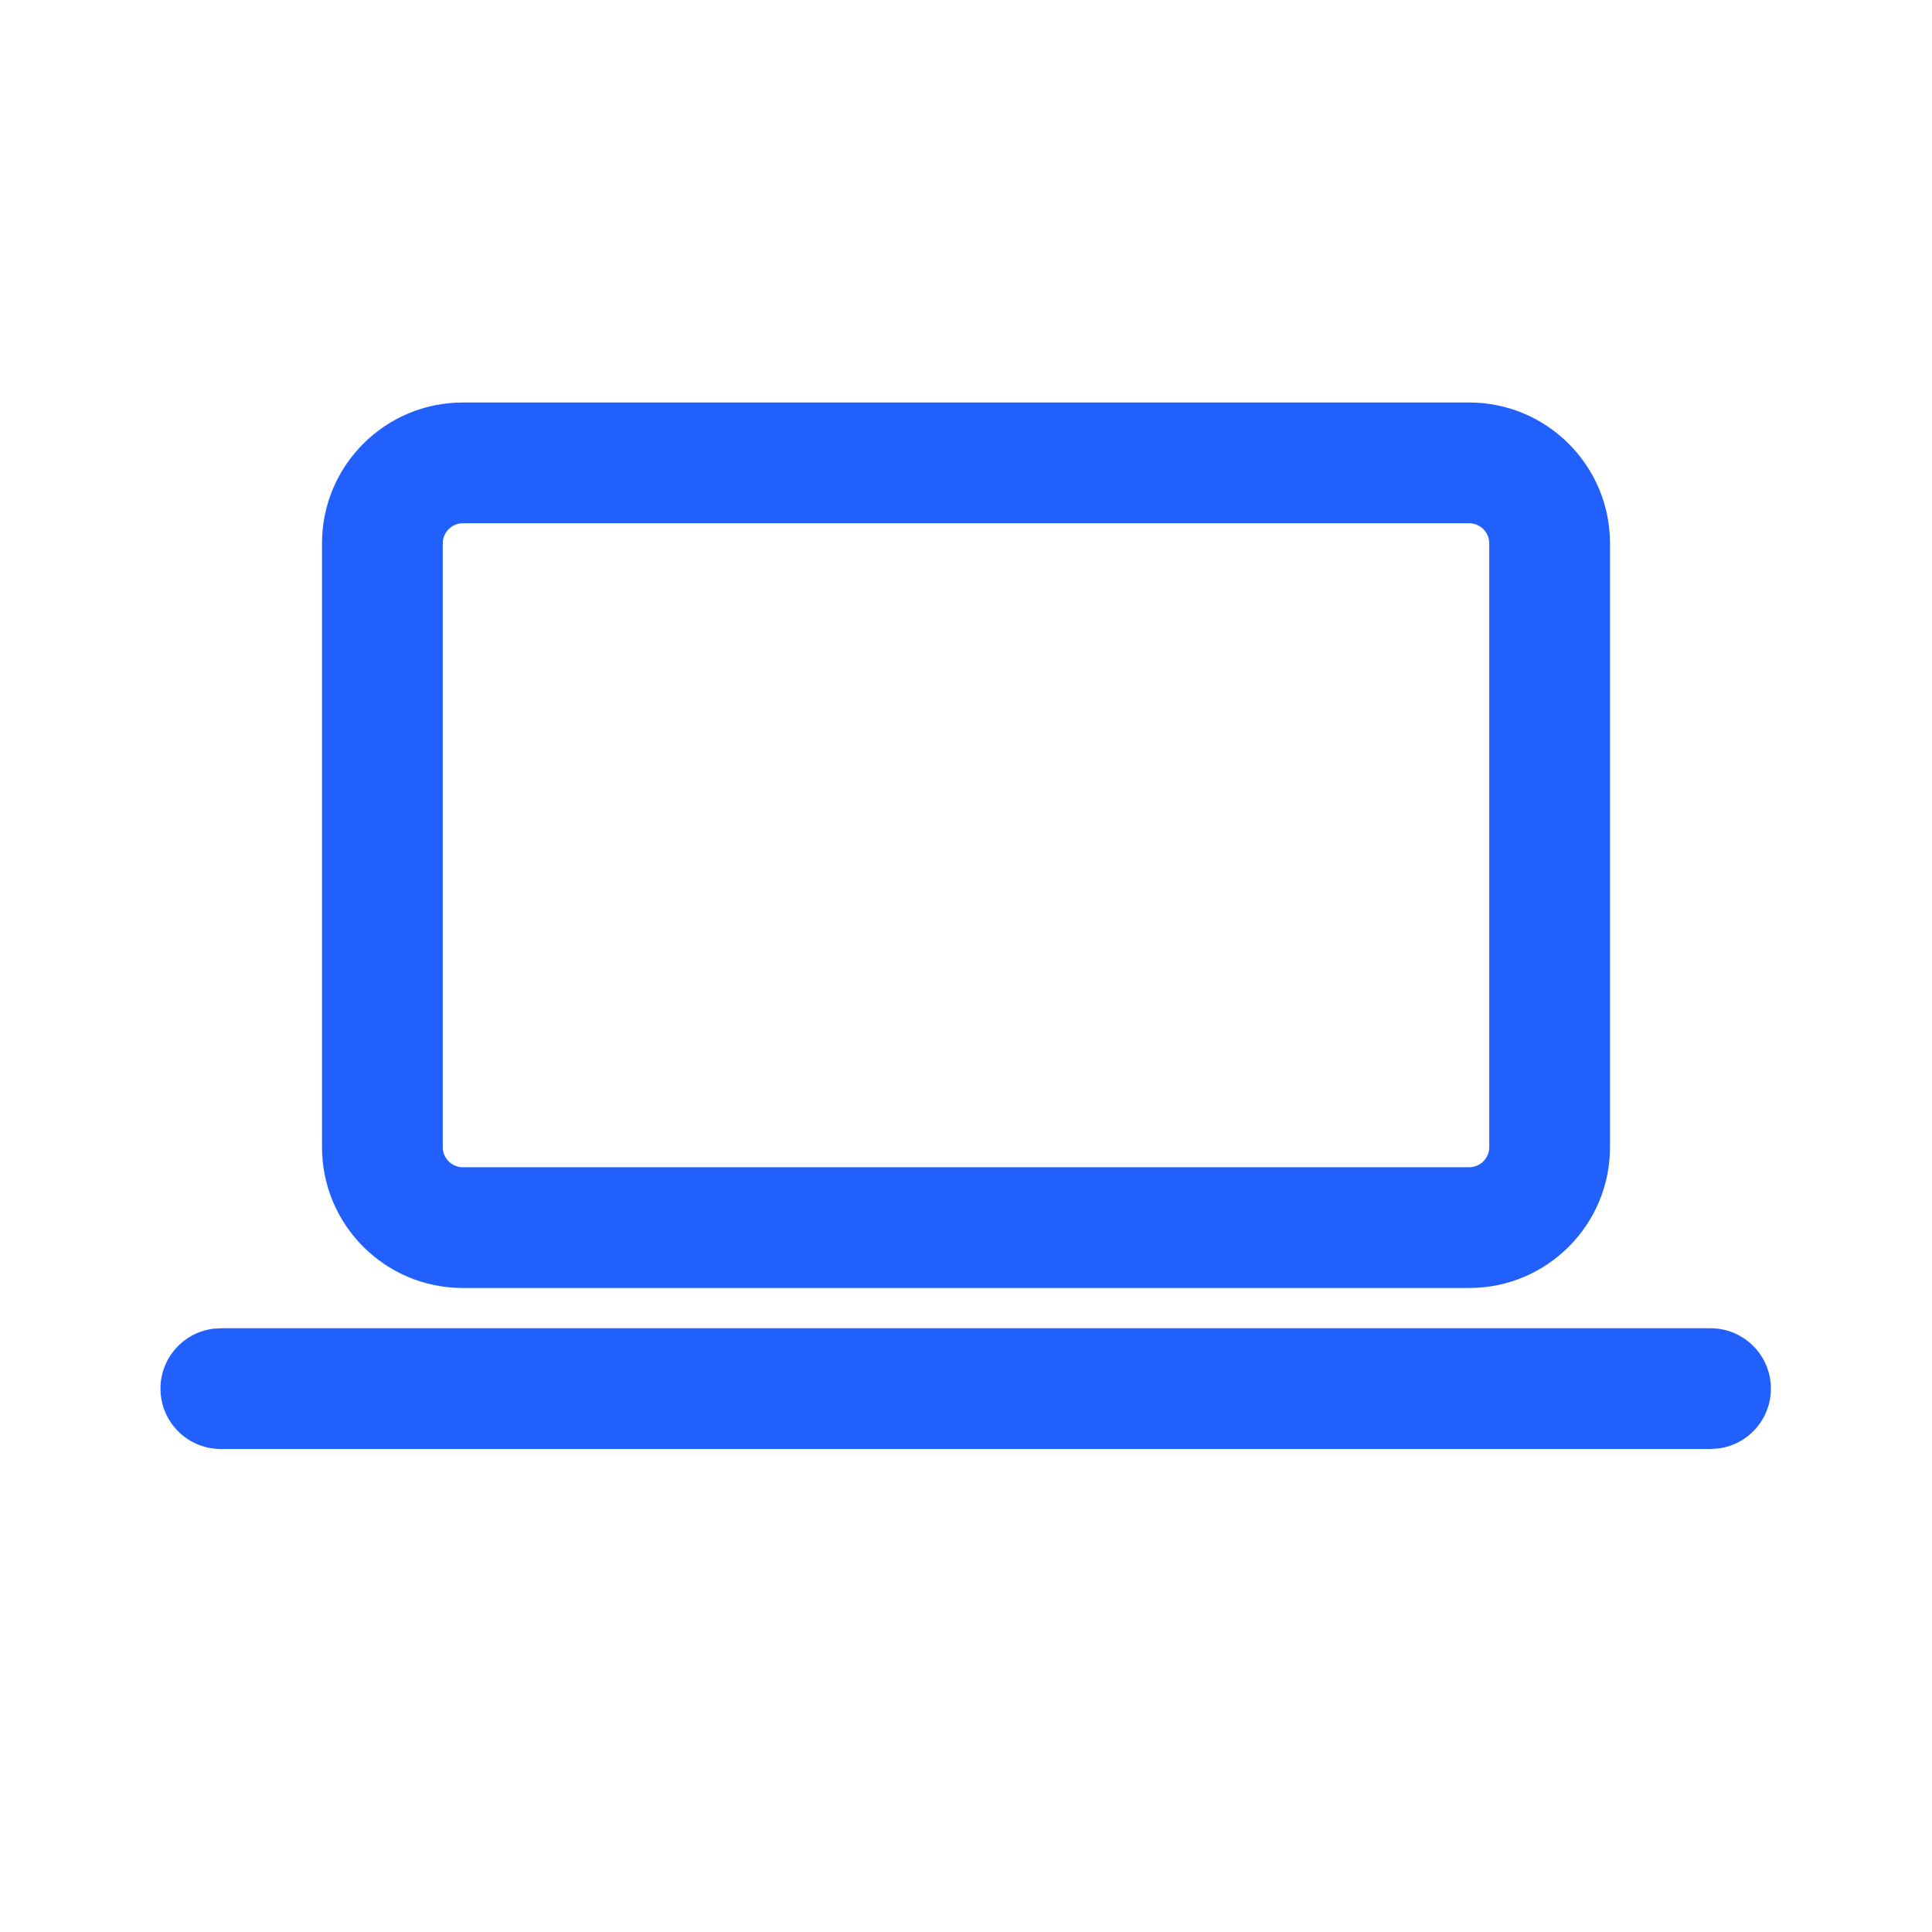
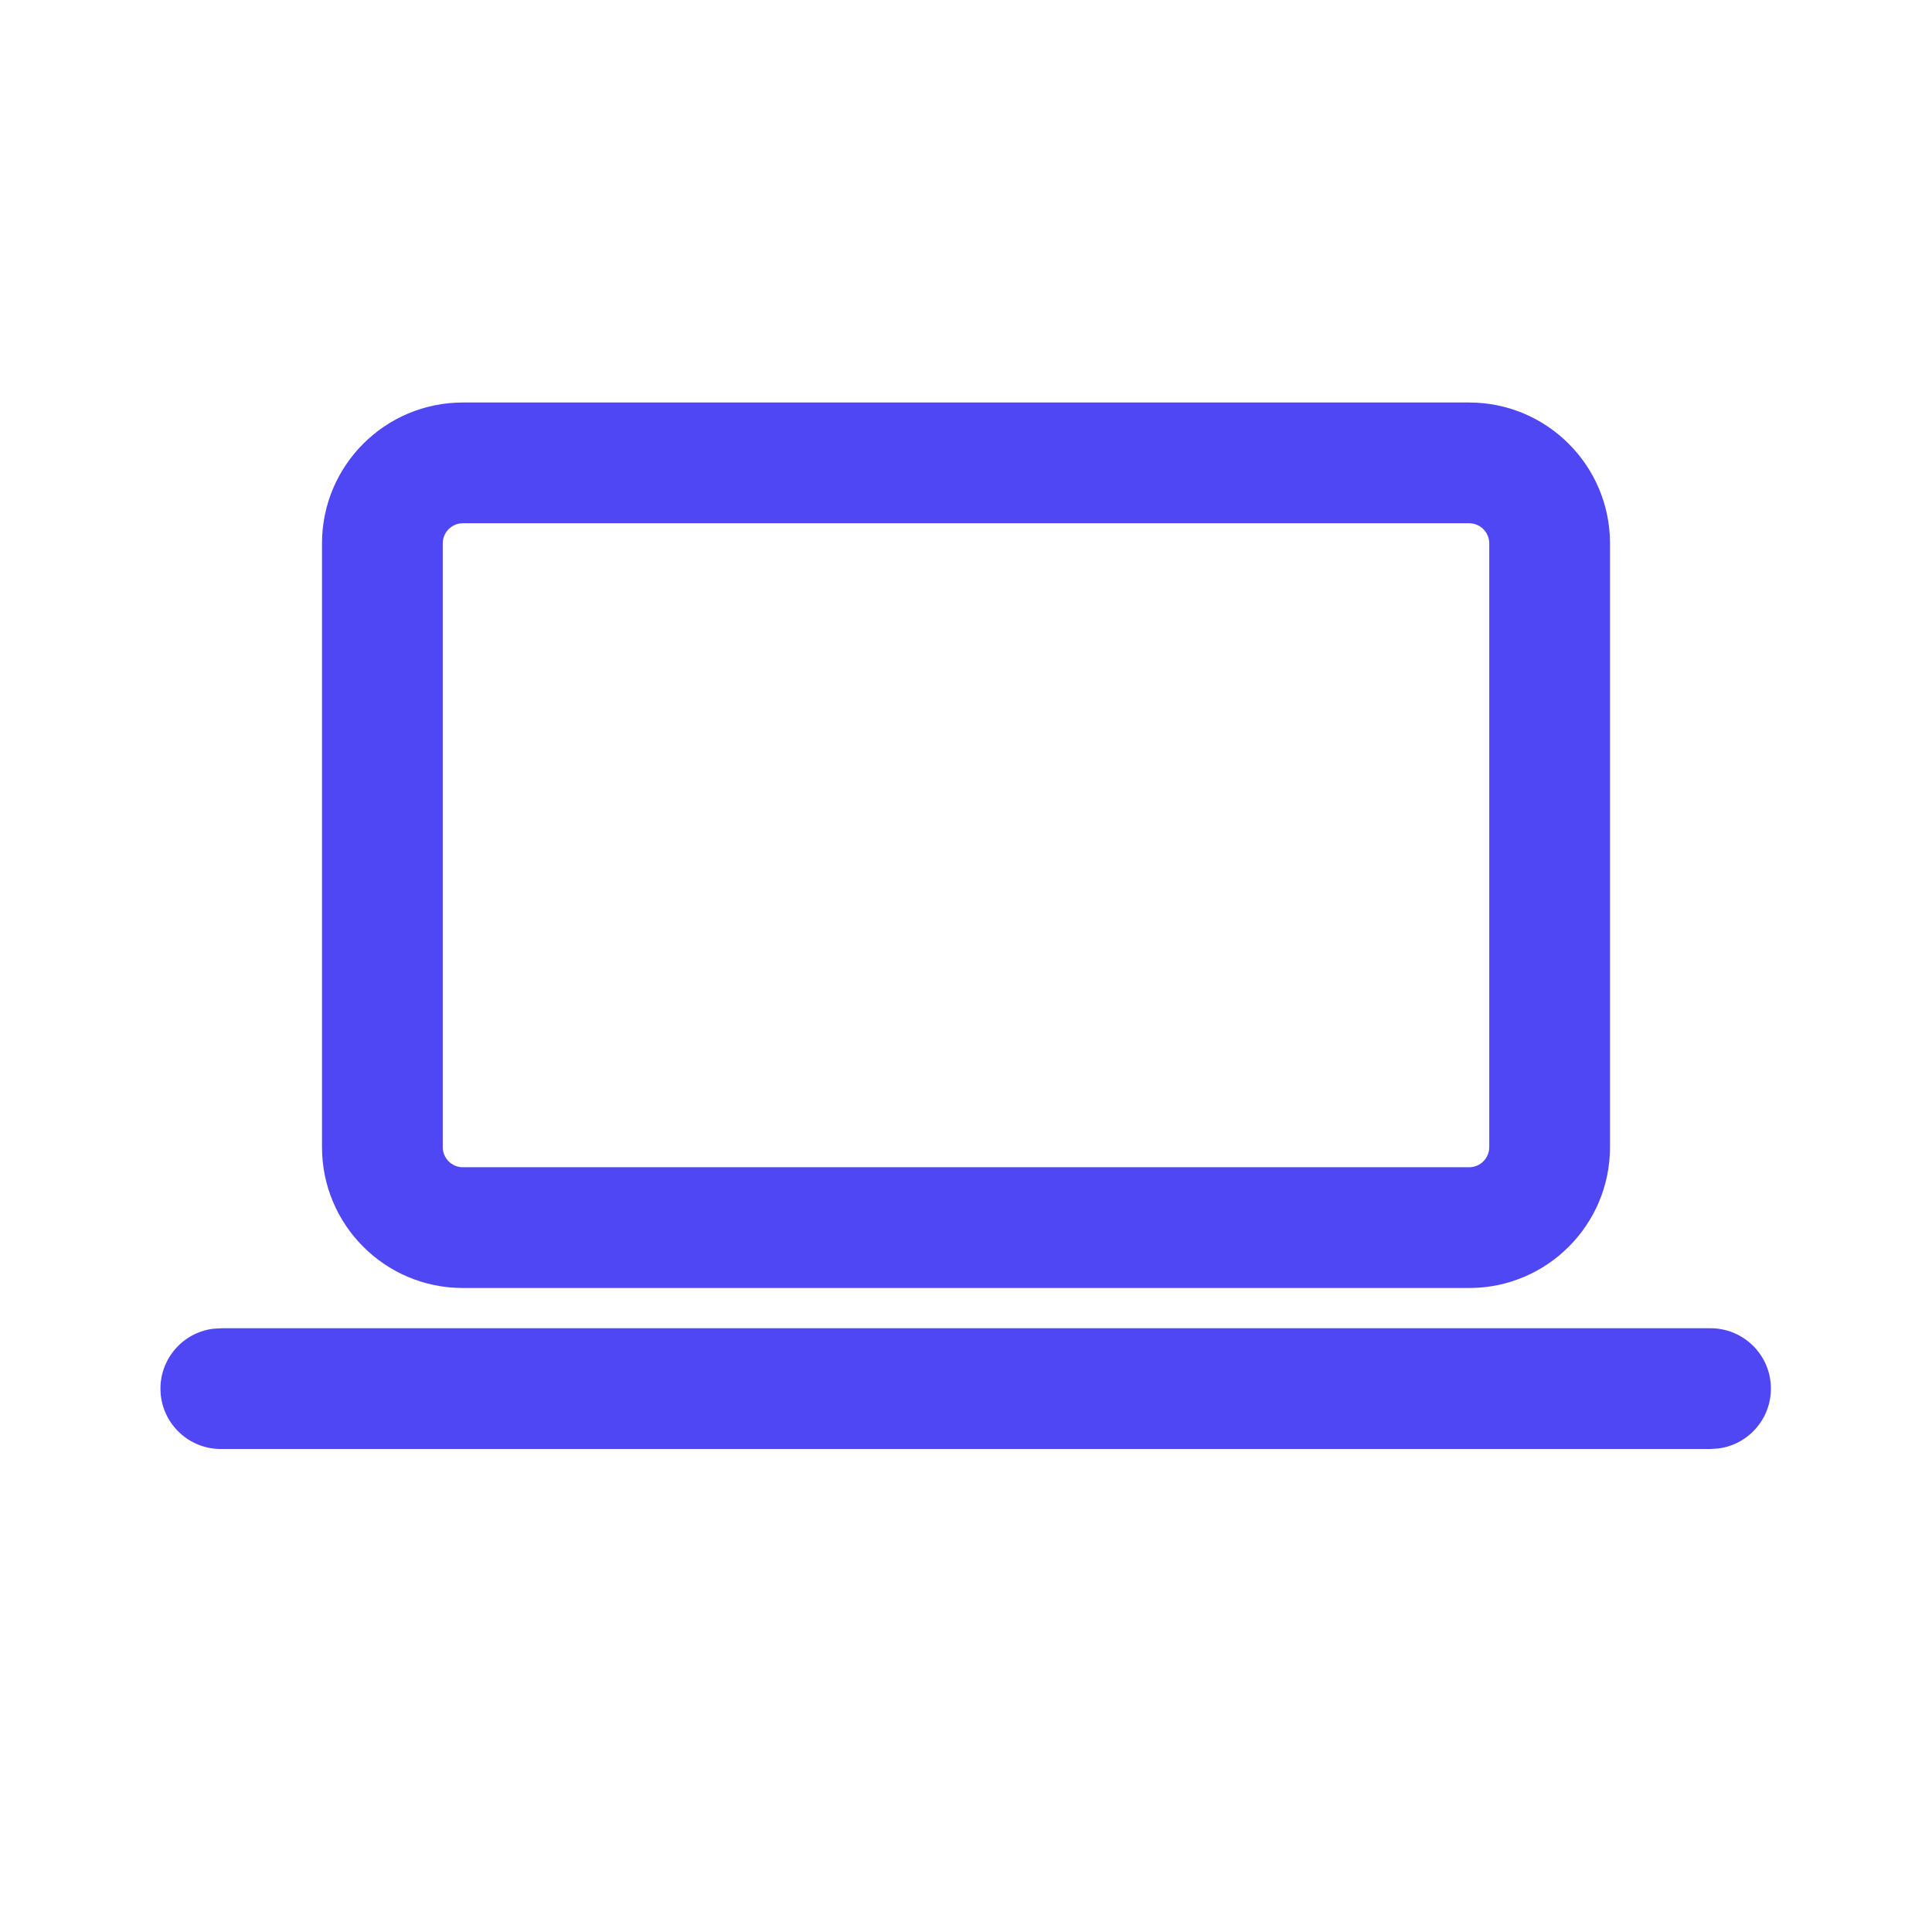
<svg xmlns="http://www.w3.org/2000/svg" fill="none" viewBox="0 0 24 24">
-   <path d="M2.75 16.5h18.5a.75.75 0 0 1 .101 1.493L21.25 18H2.751a.75.75 0 0 1-.102-1.494l.102-.006h18.498H2.751ZM18.25 5c.966 0 1.75.784 1.75 1.75v7.5A1.75 1.75 0 0 1 18.25 16H5.75A1.75 1.75 0 0 1 4 14.25v-7.5C4 5.784 4.783 5 5.75 5h12.5Zm0 1.5H5.75a.25.25 0 0 0-.25.25v7.5c0 .138.112.25.25.25h12.5a.25.25 0 0 0 .25-.25v-7.5a.25.25 0 0 0-.25-.25Z" fill="#2160FD" />
+   <path d="M2.75 16.5h18.5a.75.75 0 0 1 .101 1.493L21.25 18H2.751a.75.75 0 0 1-.102-1.494l.102-.006h18.498H2.751ZM18.25 5c.966 0 1.75.784 1.75 1.75v7.5A1.75 1.75 0 0 1 18.25 16H5.75A1.75 1.75 0 0 1 4 14.25v-7.5C4 5.784 4.783 5 5.75 5h12.5Zm0 1.5H5.75a.25.25 0 0 0-.25.25v7.5c0 .138.112.25.25.25h12.5a.25.25 0 0 0 .25-.25v-7.5a.25.25 0 0 0-.25-.25Z" fill="#4f46f4" />
</svg>
